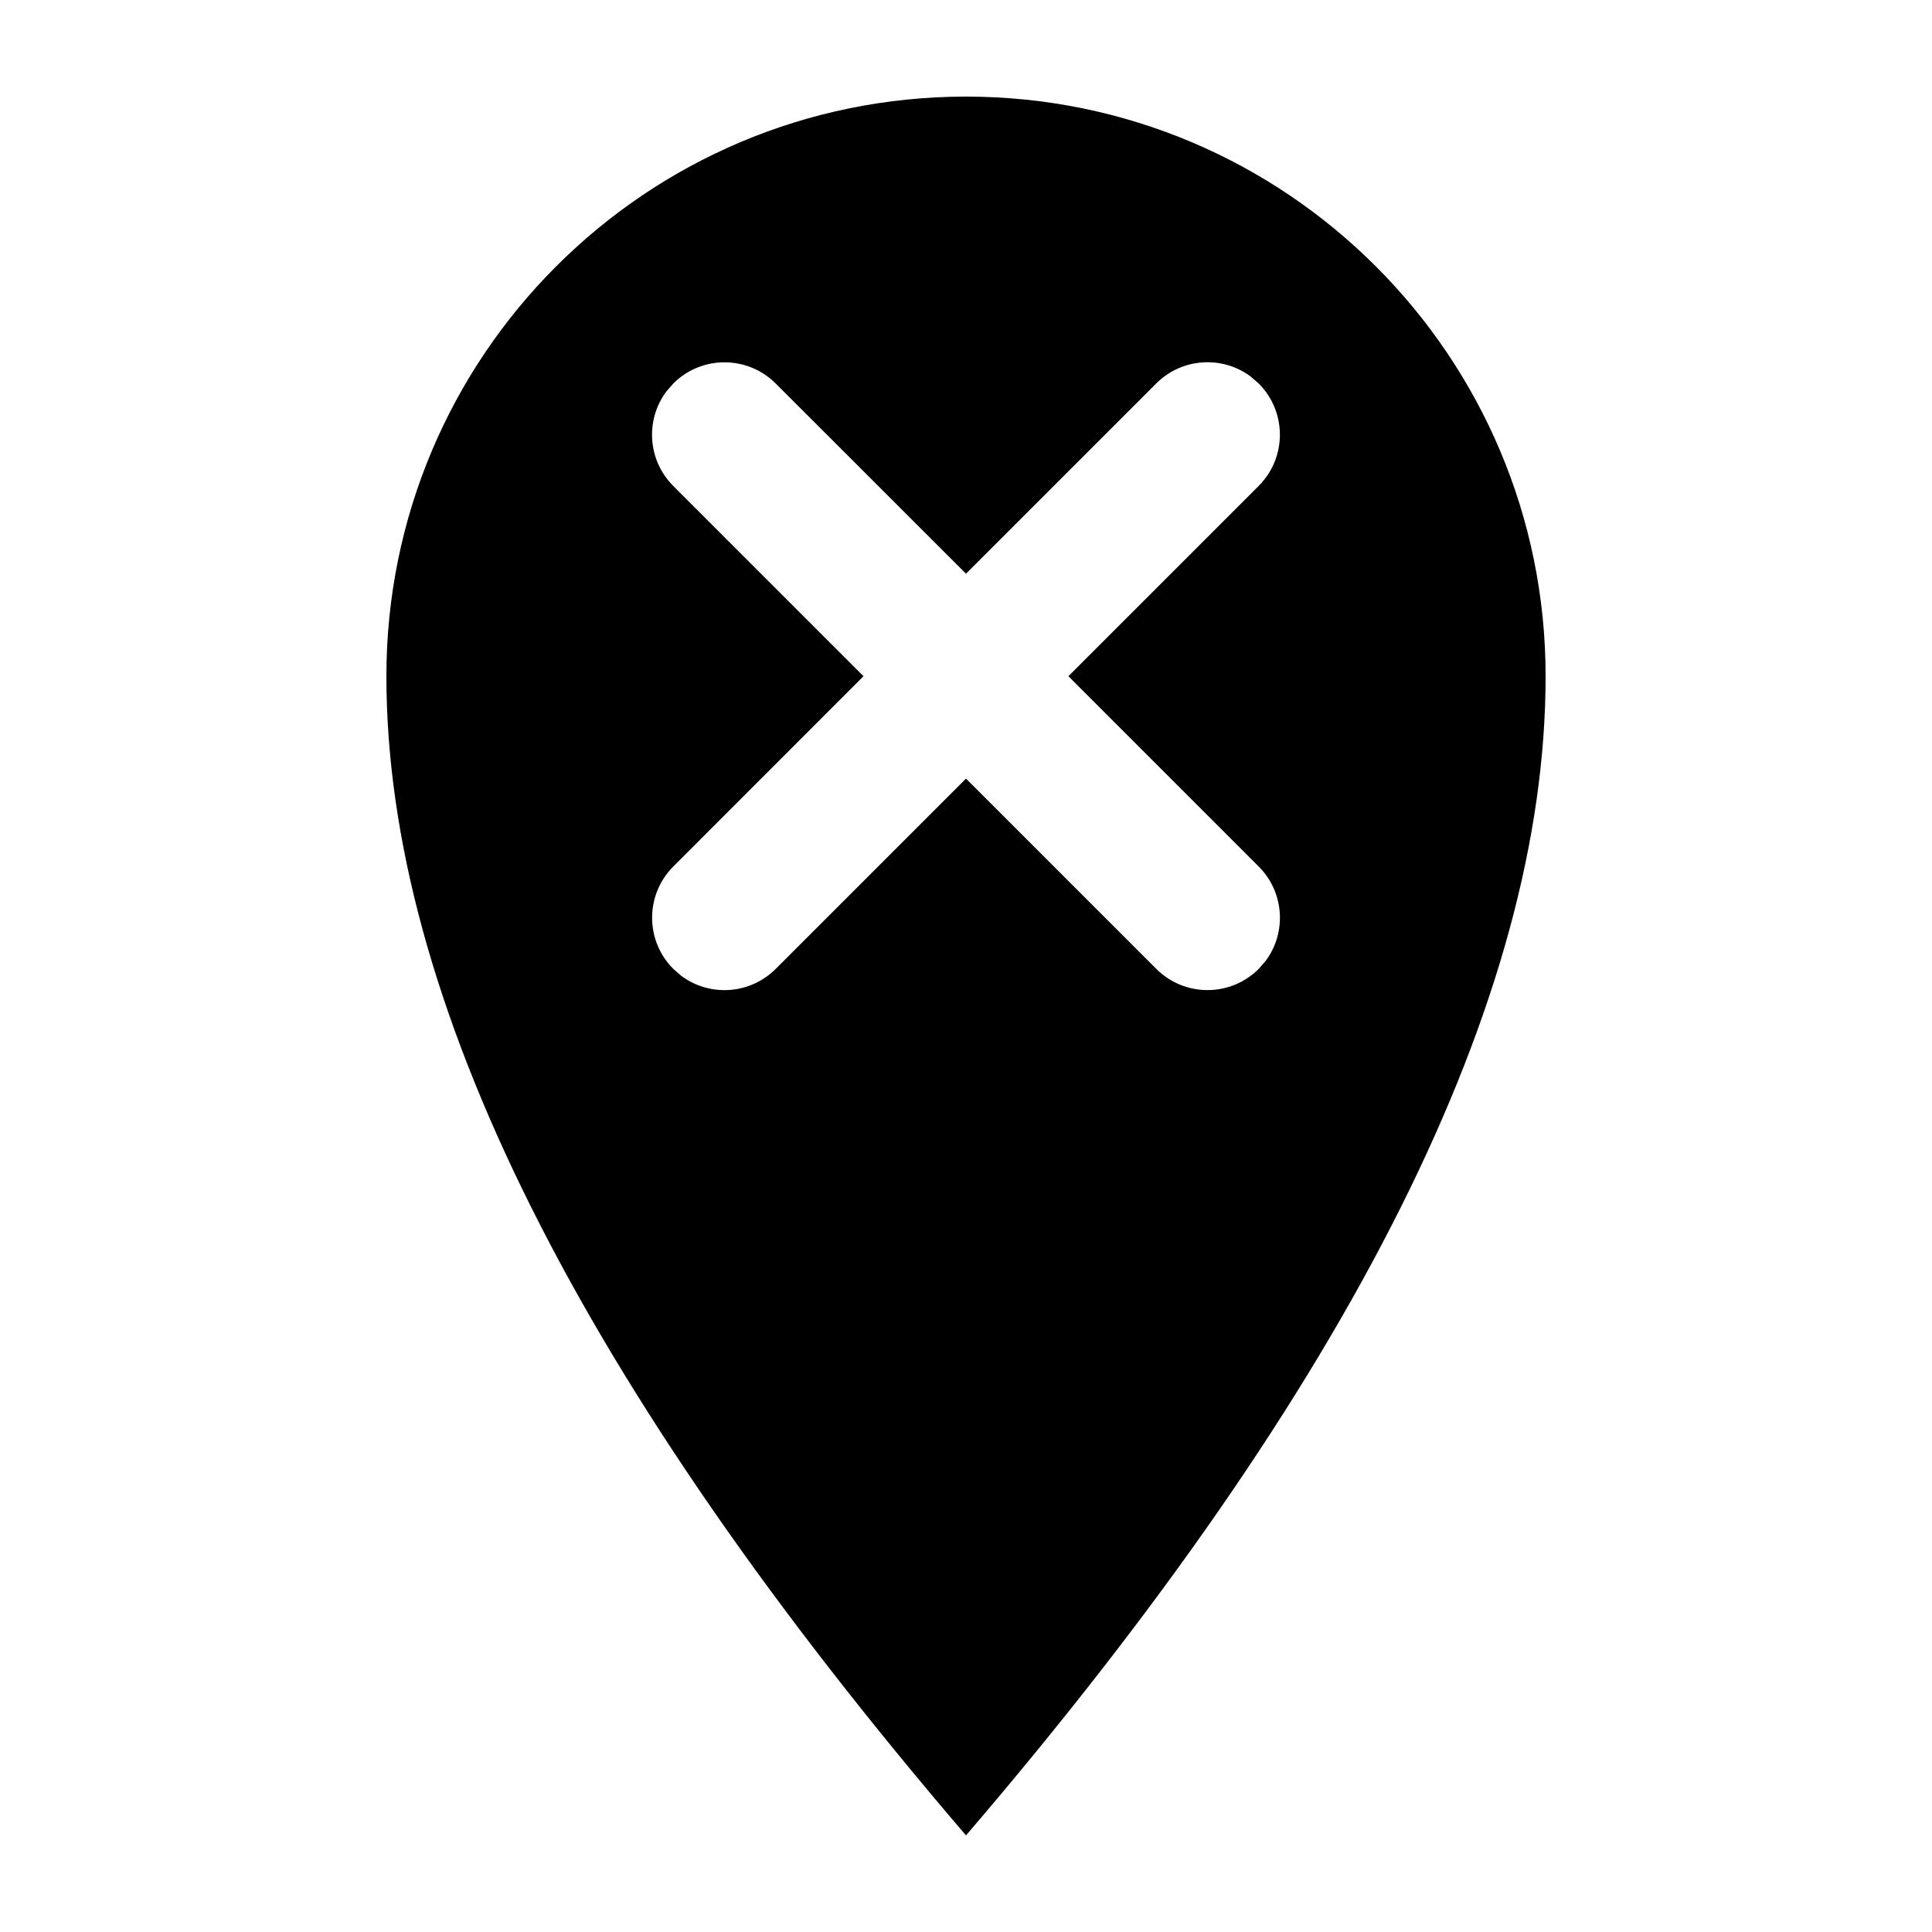
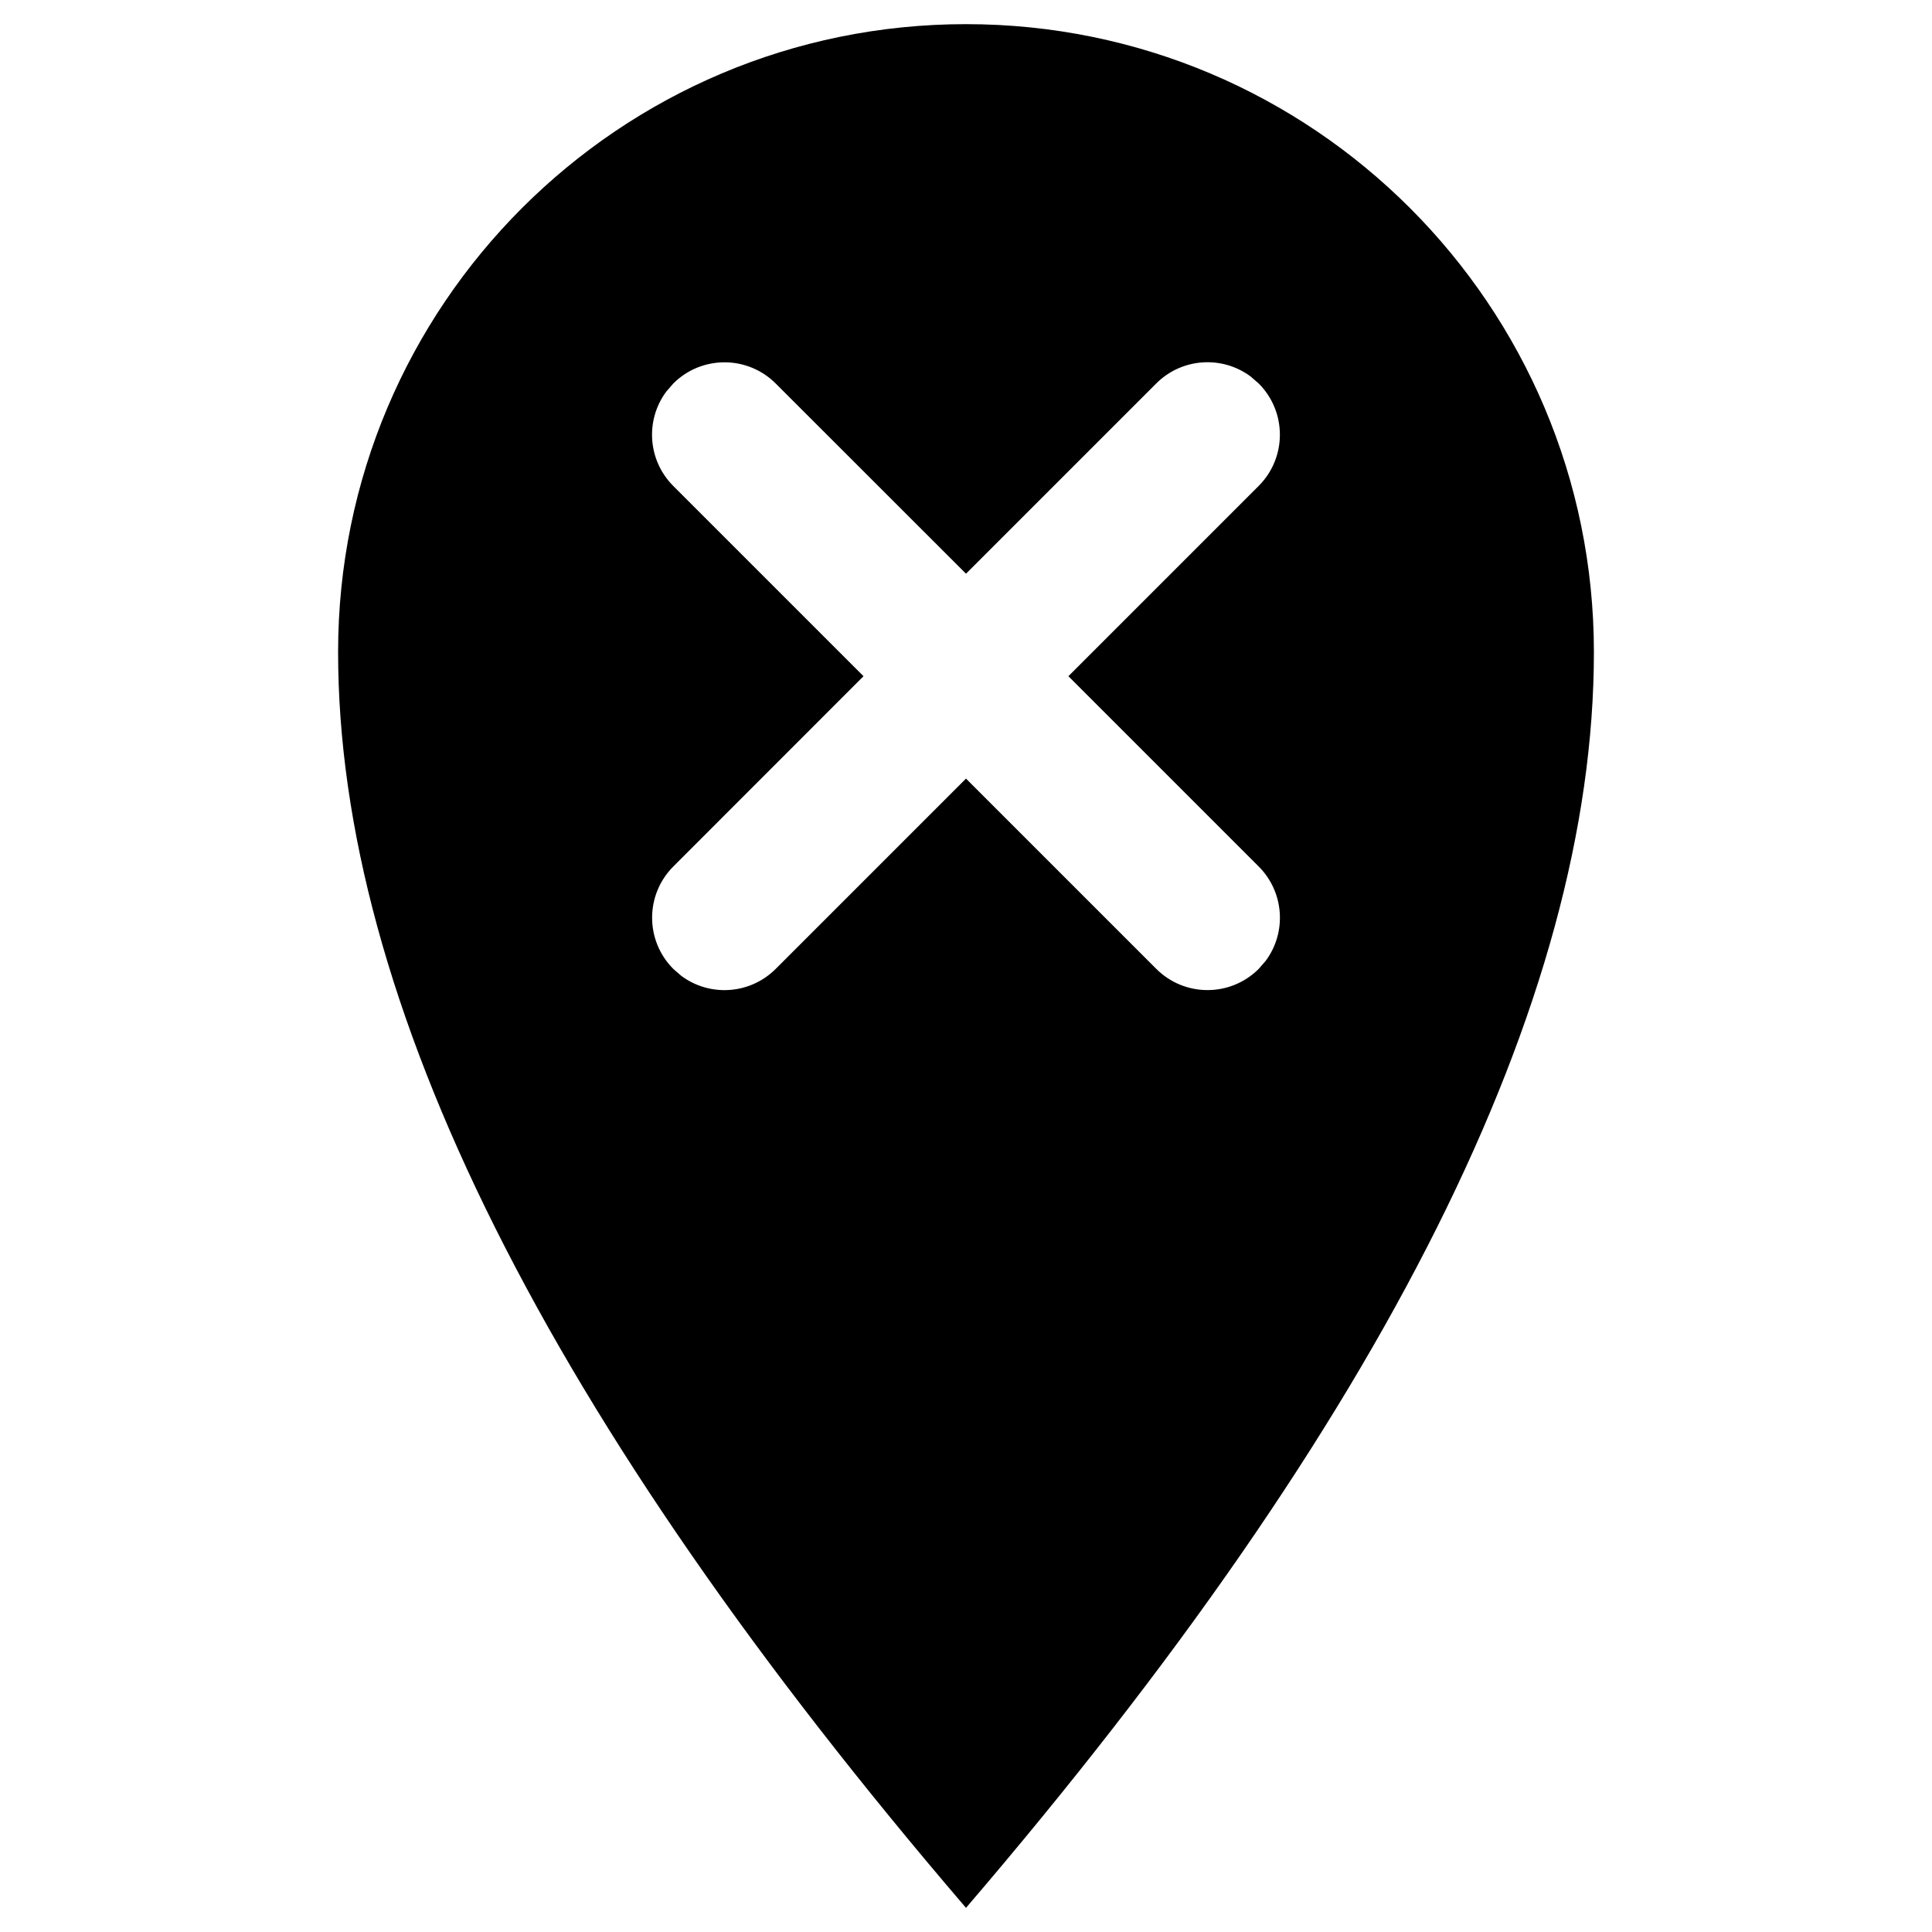
<svg xmlns="http://www.w3.org/2000/svg" viewBox="0 0 20 20">
-   <path fill="currentColor" d="M10 19c4-4.667 6-8.667 6-12A6 6 0 1 0 4 7c0 3.333 2 7.333 6 12ZM6.97 3.97a.75.75 0 0 1 1.06 0L10 5.939l1.97-1.97a.75.75 0 0 1 .976-.072l.084.073a.75.75 0 0 1 0 1.06L11.06 7l1.97 1.97a.75.75 0 0 1 .073.976l-.073.084a.75.75 0 0 1-1.06 0L10 8.06l-1.97 1.97a.75.75 0 0 1-.976.073l-.084-.073a.75.75 0 0 1 0-1.06L8.939 7l-1.97-1.97a.75.75 0 0 1-.072-.976l.073-.084Z" />
+   <path fill="currentColor" d="M10 19.75c4.333-5.056 6.5-9.389 6.5-13a6.5 6.5 0 1 0-13 0c0 3.611 2.167 7.944 6.5 13ZM6.97 3.97a.75.75 0 0 1 1.06 0L10 5.939l1.97-1.97a.75.75 0 0 1 .976-.072l.084.073a.75.75 0 0 1 0 1.06L11.06 7l1.97 1.97a.75.75 0 0 1 .073.976l-.073.084a.75.75 0 0 1-1.06 0L10 8.06l-1.97 1.97a.75.75 0 0 1-.976.073l-.084-.073a.75.75 0 0 1 0-1.06L8.939 7l-1.97-1.97a.75.75 0 0 1-.072-.976l.073-.084Z" />
</svg>
